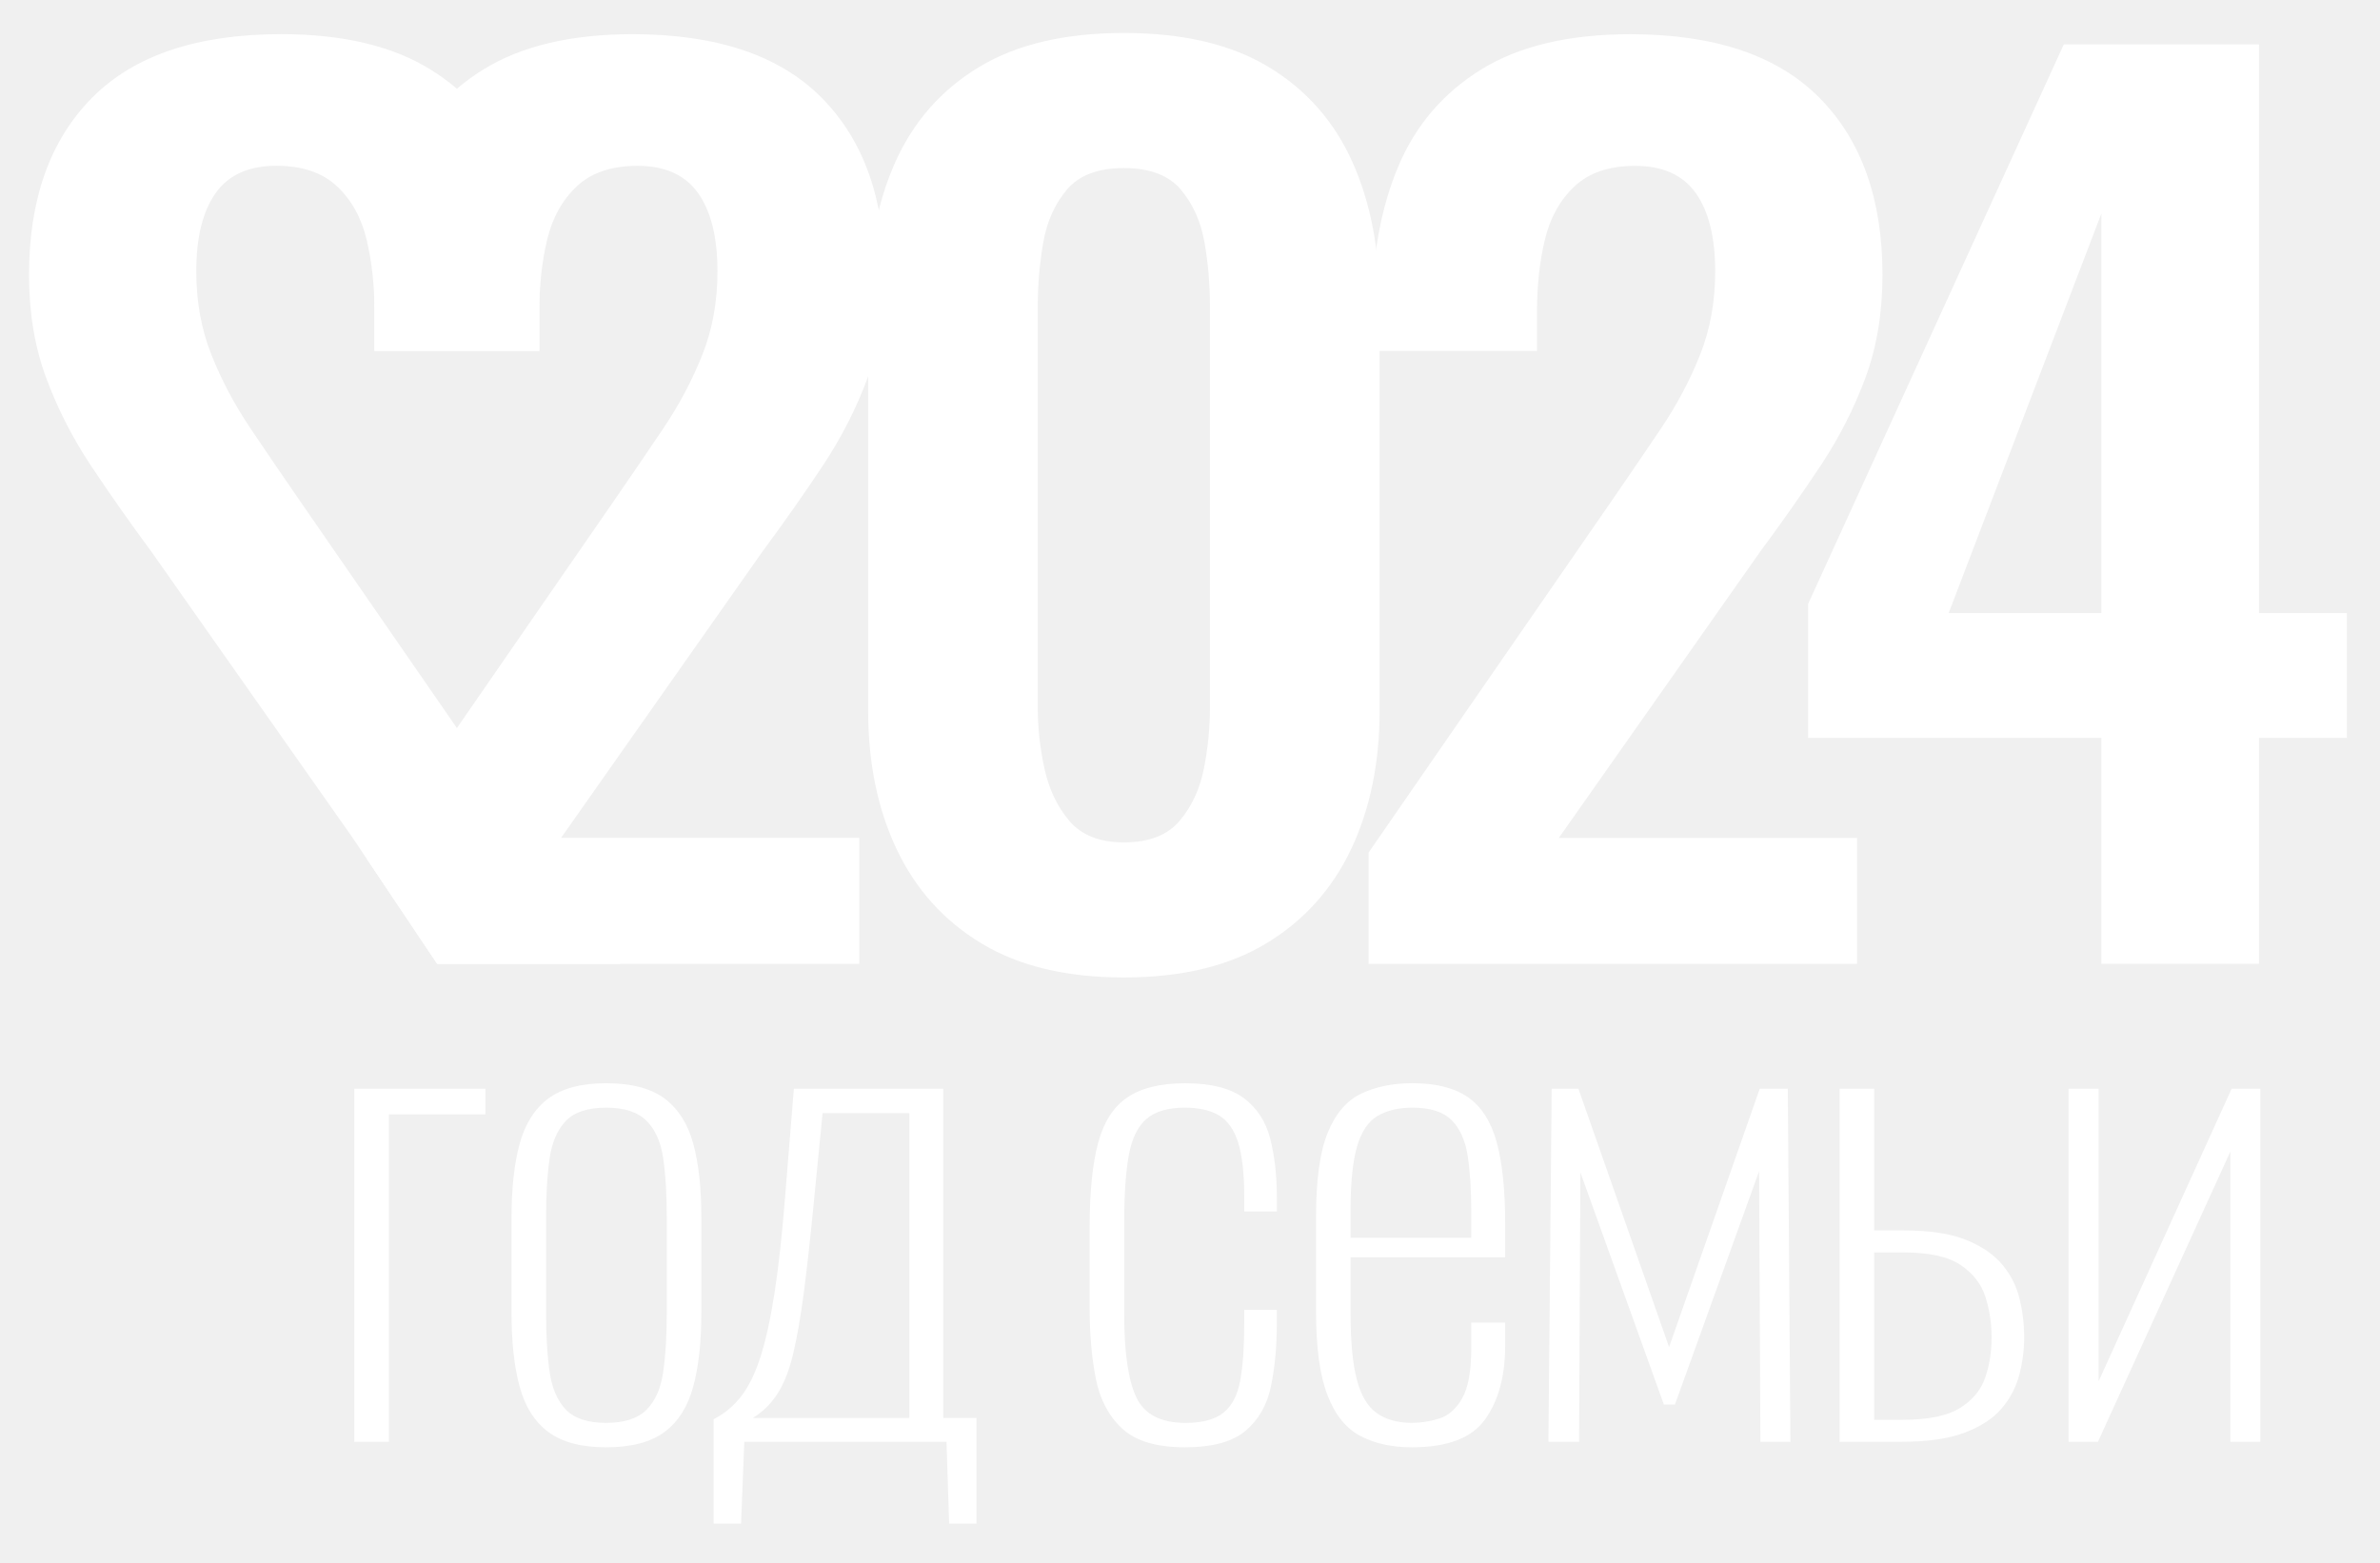
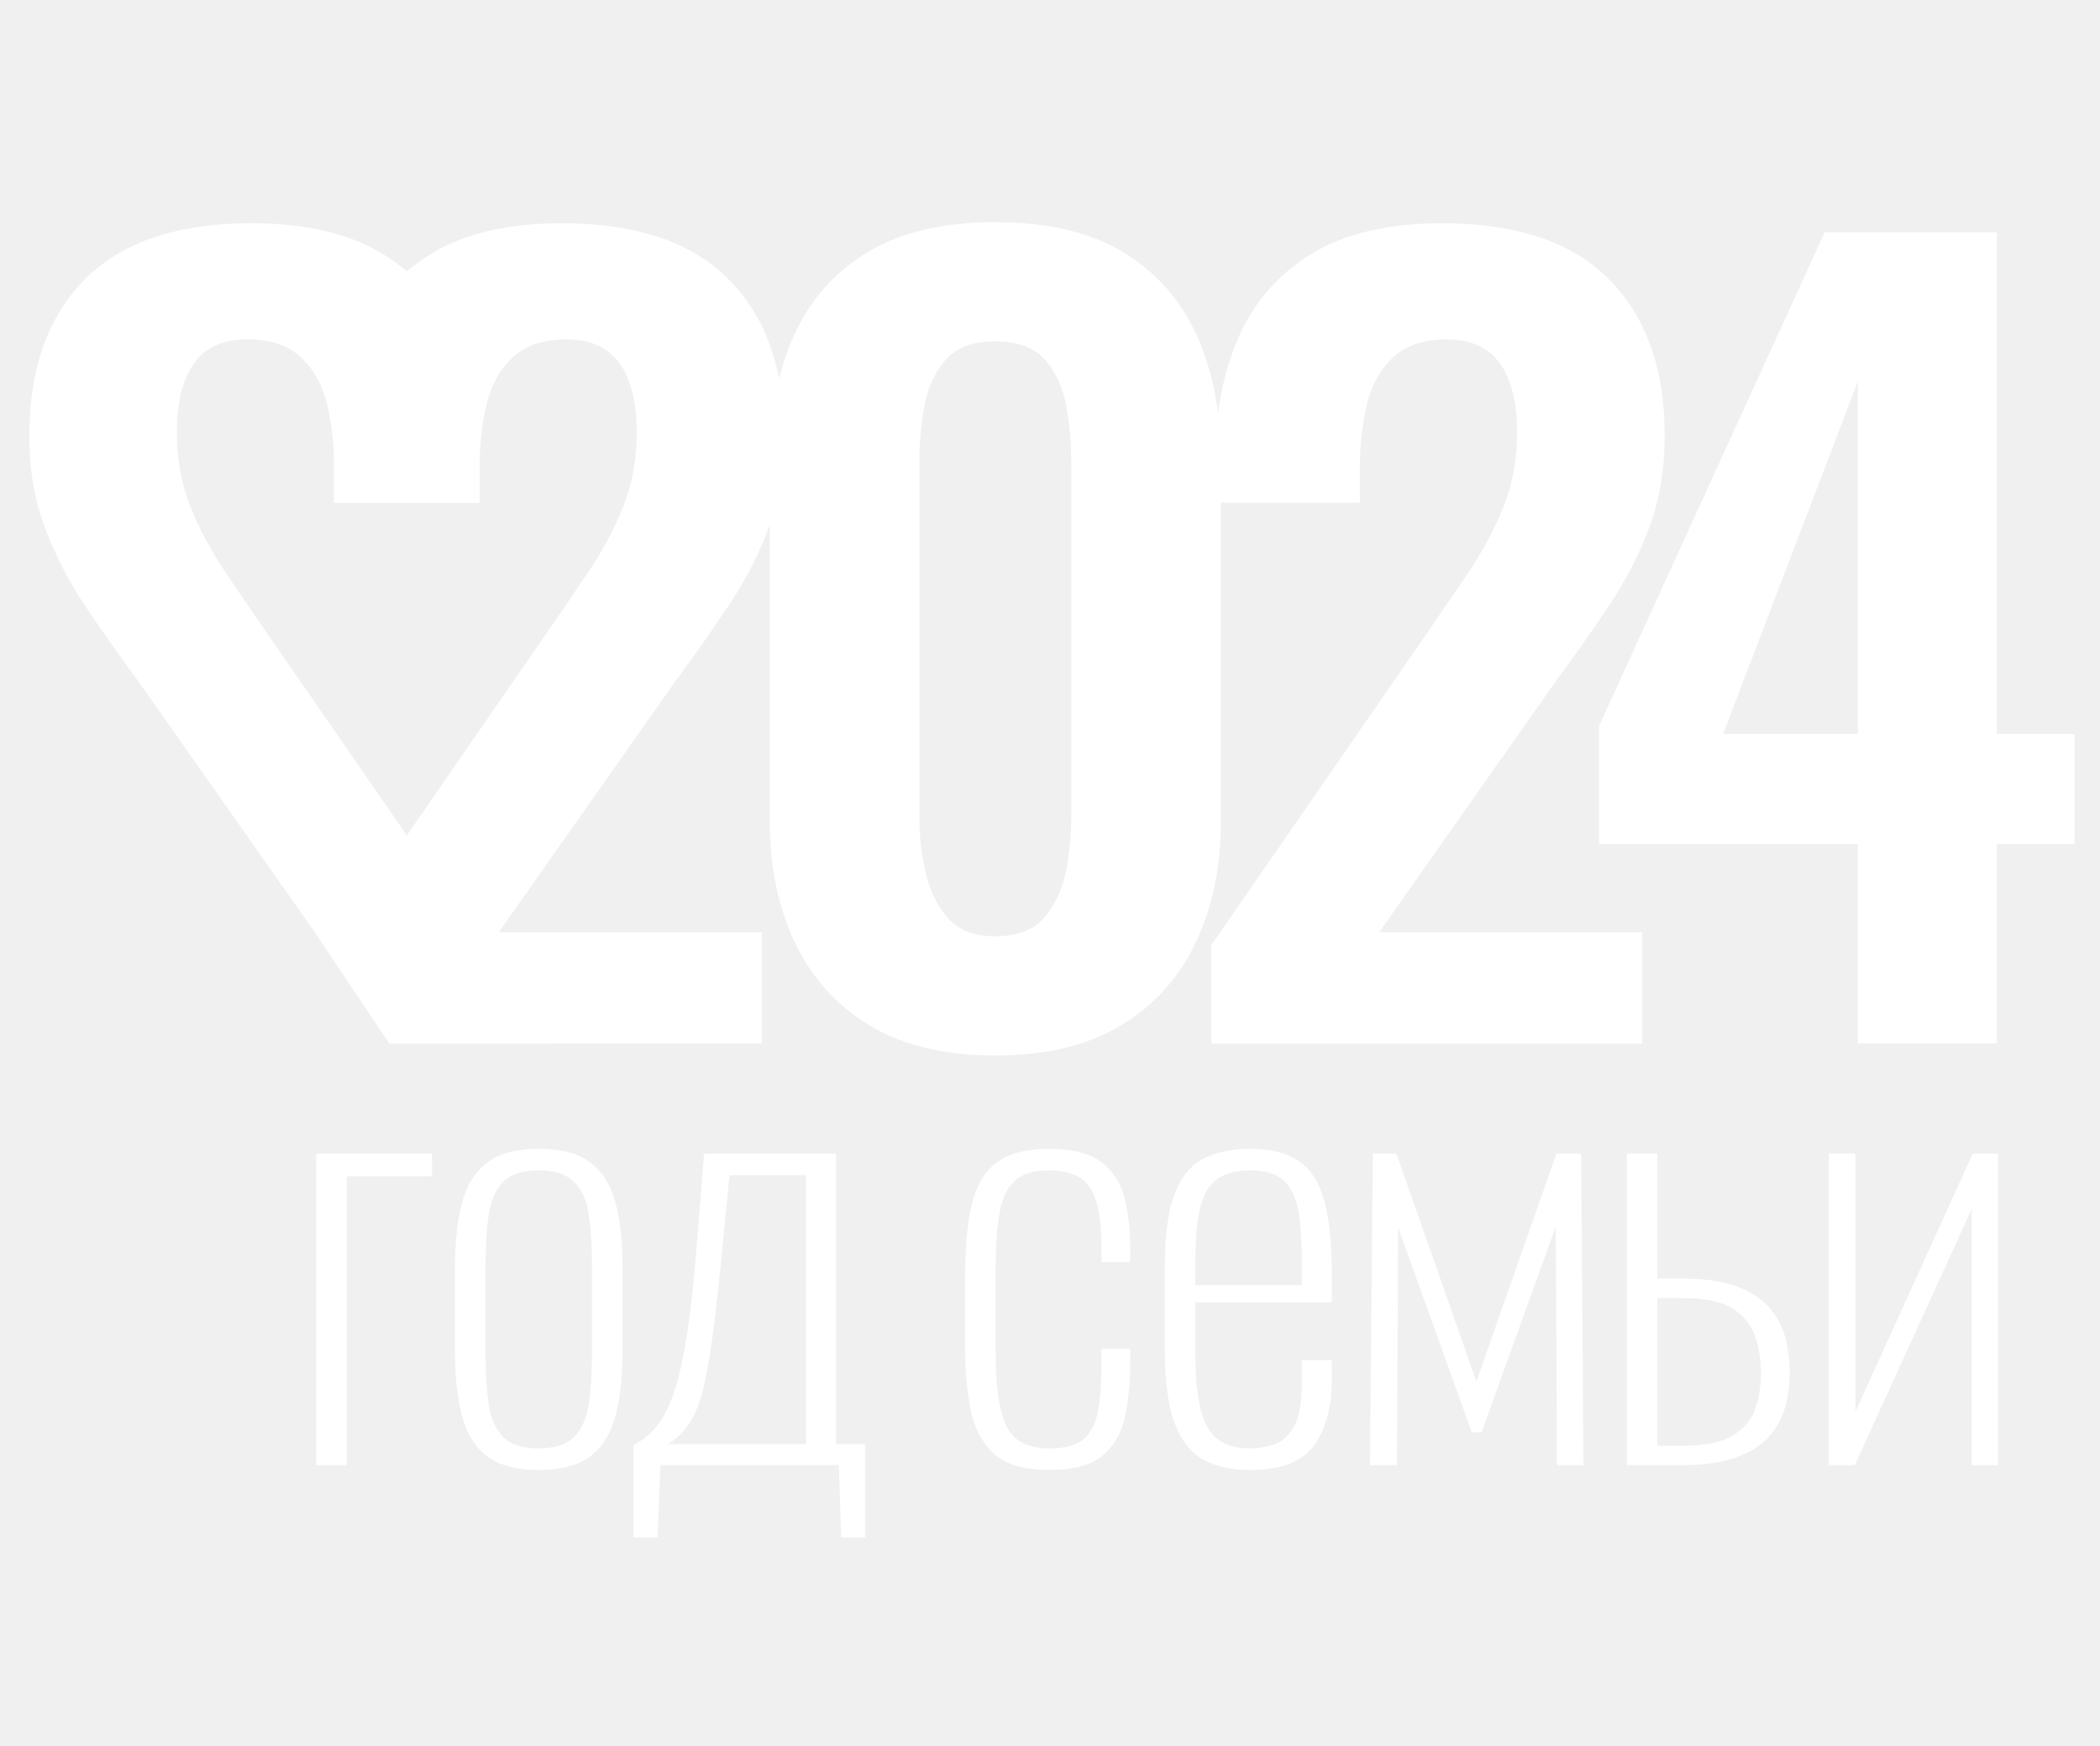
- <svg xmlns="http://www.w3.org/2000/svg" version="1.1" id="Слой_1" x="0px" y="0px" viewBox="0 0 1619 1063" xml:space="preserve" width="1619" height="1063">
+ <svg xmlns="http://www.w3.org/2000/svg" version="1.1" id="Слой_1" x="0px" y="0px" viewBox="0 0 1619 1346" xml:space="preserve" width="1619" height="1346">
  <defs id="defs13" />
-   <g fill="#ffffff">
+   <g fill="#ffffff" id="g1" transform="translate(2.836041,148.8922)">
    <path d="M 297.386,655.726 239.91,570.007 103.052,375.392 C 88.189,355.306 74.482,335.752 61.806,316.71 49.171,297.668 39.017,277.7 31.323,256.846 23.607,235.993 19.76,212.697 19.76,186.96 c 0,-51.475 14.316,-91.626 42.886,-120.475 28.591,-28.829 71.456,-43.243 128.617,-43.243 41.772,0 75.577,7.995 101.393,23.945 25.858,15.97 44.673,37.966 56.488,66.027 11.836,28.061 17.722,60.612 17.722,97.692 v 27.805 H 254.752 v -26.289 c 0,-18.018 -1.787,-34.481 -5.361,-49.427 -3.574,-14.926 -10.301,-27.037 -20.224,-36.312 -9.881,-9.275 -23.63,-13.902 -41.205,-13.902 -18.689,0 -32.438,6.183 -41.247,18.53 -8.766,12.367 -13.202,30.109 -13.202,53.286 0,20.598 3.448,39.522 10.301,56.752 6.874,17.25 15.662,33.85 26.384,49.801 10.722,15.97 22.116,32.708 34.225,50.195 l 164.881,238.646 52.599,75.676 H 297.386 Z" id="path1" style="stroke-width:2.035" />
    <g id="g9" transform="matrix(2.102275,0,0,1.969191,-1166.512,-577.4212)">
      <path d="M 669.53,791.35 V 669.37 h 42.42 v 8.86 h -31.23 v 113.13 h -11.19 z" id="path2" />
      <path d="m 751,793.25 c -8.01,0 -14.24,-1.76 -18.67,-5.28 -4.43,-3.52 -7.53,-8.72 -9.29,-15.62 -1.77,-6.89 -2.64,-15.4 -2.64,-25.54 V 713.9 c 0,-10.13 0.87,-18.64 2.64,-25.54 1.76,-6.89 4.86,-12.1 9.29,-15.62 4.43,-3.51 10.66,-5.27 18.67,-5.27 8.16,0 14.46,1.76 18.89,5.27 4.43,3.52 7.52,8.69 9.29,15.51 1.76,6.83 2.64,15.37 2.64,25.64 v 32.92 c 0,10.13 -0.88,18.65 -2.64,25.54 -1.77,6.9 -4.86,12.11 -9.29,15.62 -4.43,3.51 -10.73,5.28 -18.89,5.28 z m 0,-8.44 c 5.91,0 10.27,-1.51 13.09,-4.54 2.81,-3.02 4.61,-7.35 5.38,-12.98 0.77,-5.63 1.16,-12.31 1.16,-20.05 v -33.77 c 0,-7.88 -0.39,-14.59 -1.16,-20.15 -0.77,-5.56 -2.57,-9.84 -5.38,-12.87 -2.82,-3.02 -7.18,-4.54 -13.09,-4.54 -5.91,0 -10.23,1.52 -12.98,4.54 -2.74,3.03 -4.51,7.32 -5.28,12.87 -0.77,5.56 -1.16,12.28 -1.16,20.15 v 33.77 c 0,7.74 0.39,14.42 1.16,20.05 0.77,5.63 2.54,9.95 5.28,12.98 2.75,3.03 7.07,4.54 12.98,4.54 z" id="path3" />
      <path d="m 785.8,819.63 v -36.09 c 3.38,-1.82 6.29,-4.4 8.76,-7.7 2.46,-3.3 4.58,-7.84 6.33,-13.61 1.76,-5.77 3.3,-13.26 4.64,-22.48 1.33,-9.22 2.5,-20.65 3.49,-34.3 l 2.74,-36.09 h 48.33 v 113.75 h 10.76 v 36.51 H 862 l -0.85,-28.28 h -65.43 l -1.05,28.28 h -8.87 z m 12.67,-36.51 h 50.65 V 677.81 h -28.07 l -2.74,29.76 c -1.13,12.53 -2.22,23.11 -3.27,31.76 -1.06,8.66 -2.22,15.83 -3.49,21.53 -1.26,5.7 -2.95,10.31 -5.07,13.83 -2.1,3.51 -4.78,6.32 -8.01,8.43 z" id="path4" />
      <path d="m 938.29,793.25 c -9.14,0 -15.9,-2.14 -20.26,-6.43 -4.36,-4.3 -7.21,-10.03 -8.55,-17.2 -1.33,-7.17 -2,-15.2 -2,-24.06 v -28.7 c 0,-11.96 0.91,-21.56 2.74,-28.81 1.82,-7.24 4.99,-12.48 9.49,-15.72 4.51,-3.23 10.7,-4.85 18.58,-4.85 8.45,0 14.81,1.72 19.11,5.17 4.29,3.45 7.13,8.17 8.54,14.14 1.4,5.98 2.11,12.7 2.11,20.15 v 4.85 H 957.5 v -4.85 c 0,-8.3 -0.68,-14.67 -2.01,-19.1 -1.34,-4.43 -3.42,-7.52 -6.23,-9.29 -2.82,-1.76 -6.48,-2.64 -10.98,-2.64 -5.48,0 -9.64,1.3 -12.45,3.91 -2.81,2.6 -4.71,6.79 -5.7,12.56 -0.98,5.77 -1.48,13.51 -1.48,23.22 v 31.66 c 0,13.23 1.3,22.79 3.91,28.7 2.6,5.91 7.91,8.86 15.93,8.86 5.48,0 9.61,-1.19 12.35,-3.59 2.74,-2.39 4.54,-6.12 5.38,-11.18 0.85,-5.07 1.27,-11.61 1.27,-19.63 v -4.64 h 10.55 v 4.43 c 0,8.16 -0.64,15.48 -1.9,21.95 -1.26,6.47 -4.02,11.61 -8.24,15.4 -4.2,3.79 -10.74,5.69 -19.61,5.69 z" id="path5" />
      <path d="m 1011.74,793.25 c -6.47,0 -12.03,-1.3 -16.67,-3.91 -4.64,-2.6 -8.2,-7.31 -10.66,-14.14 -2.46,-6.82 -3.69,-16.49 -3.69,-29.02 v -32.5 c 0,-12.8 1.26,-22.51 3.79,-29.13 2.53,-6.61 6.15,-11.11 10.87,-13.51 4.71,-2.38 10.23,-3.58 16.57,-3.58 7.6,0 13.57,1.62 17.94,4.85 4.36,3.24 7.45,8.41 9.29,15.51 1.82,7.11 2.74,16.5 2.74,28.18 v 11.61 H 991.9 v 19.42 c 0,9.71 0.67,17.31 2.01,22.79 1.33,5.48 3.49,9.36 6.44,11.6 2.95,2.25 6.75,3.38 11.39,3.38 2.95,0 5.91,-0.49 8.86,-1.48 2.95,-0.98 5.42,-3.3 7.39,-6.96 1.97,-3.66 2.95,-9.36 2.95,-17.1 v -9.08 h 10.98 v 8.02 c 0,10.41 -2.14,18.86 -6.44,25.32 -4.29,6.5 -12.2,9.73 -23.74,9.73 z M 991.9,720.86 h 39.04 v -9.49 c 0,-7.32 -0.39,-13.61 -1.16,-18.89 -0.77,-5.27 -2.5,-9.36 -5.17,-12.24 -2.67,-2.88 -6.9,-4.33 -12.67,-4.33 -4.51,0 -8.26,0.95 -11.3,2.85 -3.02,1.9 -5.24,5.42 -6.64,10.55 -1.41,5.14 -2.11,12.56 -2.11,22.27 v 9.28 z" id="path6" />
      <path d="m 1055.92,791.35 1.05,-121.99 h 8.65 l 29.34,89.27 29.34,-89.27 h 9.08 l 0.84,121.99 h -9.71 l -0.42,-93.5 -27.23,80.62 h -3.59 l -27.01,-80.2 -0.42,93.08 z" id="path7" />
      <path d="M 1150.13,791.35 V 669.37 h 11.19 v 48.96 c 0.14,0 0.98,0 2.53,0 1.54,0 3.94,0 7.17,0 8.3,0 14.98,1.09 20.05,3.27 5.07,2.18 8.97,5.03 11.71,8.54 2.74,3.52 4.61,7.46 5.6,11.82 0.98,4.36 1.48,8.79 1.48,13.29 0,4.36 -0.53,8.69 -1.58,12.98 -1.06,4.3 -2.95,8.16 -5.71,11.6 -2.74,3.46 -6.72,6.23 -11.92,8.34 -5.2,2.11 -11.96,3.17 -20.26,3.17 h -20.26 z m 11.19,-7.59 h 9.08 c 8.29,0 14.49,-1.34 18.57,-4.01 4.08,-2.67 6.83,-6.15 8.24,-10.45 1.4,-4.29 2.11,-8.97 2.11,-14.03 0,-4.92 -0.68,-9.6 -2.01,-14.03 -1.34,-4.43 -4.01,-8.09 -8.02,-10.98 -4.01,-2.88 -10.17,-4.33 -18.47,-4.33 -0.14,0 -1.26,0 -3.37,0 -2.11,0 -4.15,0 -6.12,0 v 57.83 z" id="path8" />
      <path d="M 1224.23,791.35 V 669.37 h 9.71 v 101.09 l 43.05,-101.09 h 9.29 v 121.99 h -9.71 V 691.1 l -42.84,100.25 z" id="path9" />
    </g>
    <g id="g13" transform="matrix(2.102275,0,0,1.969191,-1166.512,-577.4212)">
      <path d="m 696.34,626.22 -22.82,-36.34 79.8,-123.29 c 5.74,-8.88 11.17,-17.38 16.28,-25.49 5.1,-8.1 9.27,-16.53 12.54,-25.29 3.27,-8.76 4.9,-18.36 4.9,-28.82 0,-11.77 -2.1,-20.79 -6.28,-27.06 -4.18,-6.28 -10.73,-9.41 -19.61,-9.41 -8.37,0 -14.91,2.35 -19.61,7.06 -4.7,4.71 -7.91,10.86 -9.61,18.44 -1.71,7.58 -2.55,15.95 -2.55,25.1 v 13.34 h -53.34 v -14.12 c 0,-18.83 2.81,-35.36 8.43,-49.61 5.62,-14.25 14.58,-25.43 26.87,-33.53 12.29,-8.1 28.36,-12.16 48.24,-12.16 27.19,0 47.58,7.32 61.17,21.96 13.59,14.65 20.4,35.04 20.4,61.18 0,13.08 -1.83,24.9 -5.49,35.49 -3.67,10.59 -8.5,20.72 -14.51,30.4 -6.01,9.67 -12.54,19.61 -19.61,29.8 l -65.11,98.83 h 96.49 v 43.53 H 696.34 Z" id="path10" />
      <path d="m 918.55,630.93 c -18.57,0 -33.93,-3.92 -46.08,-11.76 -12.16,-7.84 -21.31,-18.69 -27.45,-32.55 -6.15,-13.85 -9.22,-29.8 -9.22,-47.85 v -140.8 c 0,-18.57 2.94,-34.84 8.82,-48.83 5.88,-13.98 14.9,-24.91 27.06,-32.75 12.15,-7.84 27.78,-11.77 46.86,-11.77 19.08,0 34.72,3.92 46.86,11.77 12.16,7.84 21.18,18.76 27.07,32.75 5.88,13.99 8.82,30.26 8.82,48.83 v 140.79 c 0,18.04 -3.08,33.99 -9.22,47.85 -6.15,13.86 -15.3,24.71 -27.45,32.55 -12.15,7.84 -27.51,11.77 -46.07,11.77 z m 0,-46.67 c 8.11,0 14.11,-2.48 18.04,-7.45 3.92,-4.96 6.54,-10.98 7.85,-18.04 1.29,-7.06 1.95,-13.98 1.95,-20.79 V 398.75 c 0,-7.32 -0.58,-14.57 -1.76,-21.77 -1.18,-7.19 -3.73,-13.27 -7.65,-18.24 -3.93,-4.96 -10.08,-7.45 -18.44,-7.45 -8.37,0 -14.51,2.49 -18.43,7.45 -3.93,4.97 -6.48,11.05 -7.65,18.24 -1.18,7.19 -1.77,14.45 -1.77,21.77 v 139.23 c 0,6.8 0.71,13.72 2.16,20.79 1.43,7.06 4.11,13.08 8.03,18.04 3.94,4.97 9.83,7.45 17.67,7.45 z" id="path11" />
      <path d="m 997.72,626.22 v -38.43 l 78.44,-121.19 c 5.74,-8.88 11.17,-17.38 16.28,-25.49 5.1,-8.1 9.27,-16.53 12.54,-25.29 3.27,-8.76 4.9,-18.36 4.9,-28.82 0,-11.77 -2.1,-20.79 -6.28,-27.06 -4.18,-6.28 -10.73,-9.41 -19.61,-9.41 -8.37,0 -14.91,2.35 -19.61,7.06 -4.7,4.71 -7.91,10.86 -9.61,18.44 -1.71,7.58 -2.55,15.95 -2.55,25.1 v 13.34 H 998.9 v -14.12 c 0,-18.83 2.81,-35.36 8.43,-49.61 5.62,-14.25 14.58,-25.43 26.87,-33.53 12.29,-8.1 28.36,-12.16 48.24,-12.16 27.19,0 47.58,7.32 61.17,21.96 13.59,14.65 20.4,35.04 20.4,61.18 0,13.08 -1.83,24.9 -5.49,35.49 -3.67,10.59 -8.5,20.72 -14.51,30.4 -6.01,9.67 -12.54,19.61 -19.61,29.8 l -65.11,98.83 h 96.49 v 43.53 H 997.72 Z" id="path12" />
      <path d="m 1234.85,626.22 v -78.05 h -94.91 V 501.9 l 82.75,-193.35 h 63.14 v 196.48 h 28.45 v 43.14 h -28.45 v 78.05 z m -49.42,-121.19 h 49.42 V 366.98 Z" id="path13" />
    </g>
  </g>
</svg>
